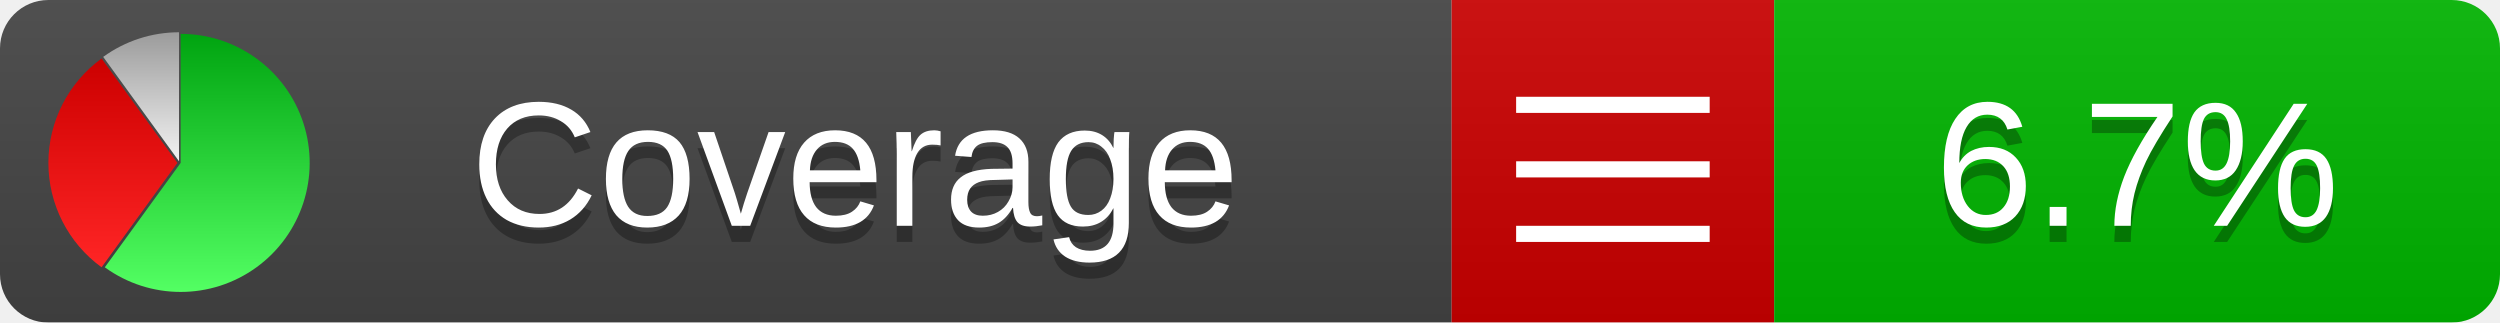
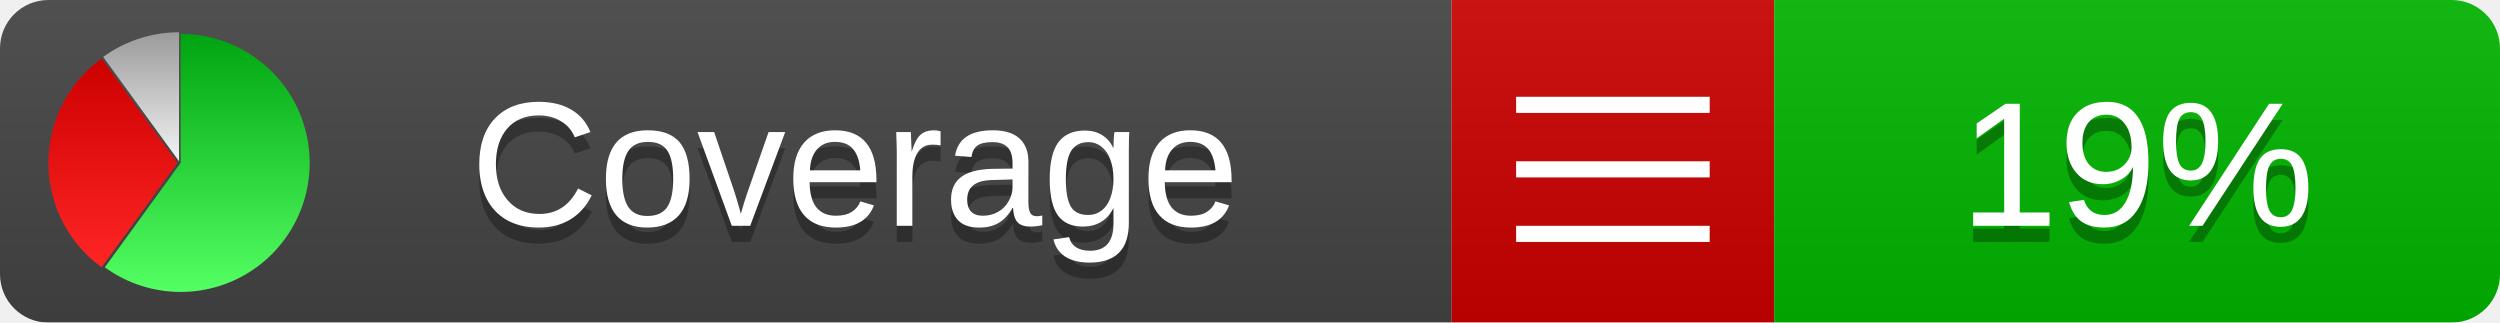
<svg xmlns="http://www.w3.org/2000/svg" xmlns:xlink="http://www.w3.org/1999/xlink" width="155" height="20">
  <style type="text/css">
          
            @keyframes fadeout {
              0 % { visibility: visible; opacity: 1; }
              40% { visibility: visible; opacity: 1; }
              50% { visibility: hidden; opacity: 0; }
              90% { visibility: hidden; opacity: 0; }
              100% { visibility: visible; opacity: 1; }
            }
            @keyframes fadein {
              0% { visibility: hidden; opacity: 0; }
              40% { visibility: hidden; opacity: 0; }
              50% { visibility: visible; opacity: 1; }
              90% { visibility: visible; opacity: 1; }
              100% { visibility: hidden; opacity: 0; }
            }
            .linecoverage {
                animation-duration: 10s;
                animation-name: fadeout;
                animation-iteration-count: infinite;
            }
            .branchcoverage {
                animation-duration: 10s;
                animation-name: fadein;
                animation-iteration-count: infinite;
            }
          
    </style>
  <defs>
    <linearGradient id="gradient" x2="0" y2="100%">
      <stop offset="0" stop-color="#bbb" stop-opacity=".1" />
      <stop offset="1" stop-opacity=".1" />
    </linearGradient>
    <linearGradient id="green" x2="0" y2="100%">
      <stop offset="0" stop-color="#00A410" />
      <stop offset="1" stop-color="#53FF63" />
    </linearGradient>
    <linearGradient id="red" x2="0" y2="100%">
      <stop offset="0" stop-color="#C00" />
      <stop offset="1" stop-color="#FF2525" />
    </linearGradient>
    <linearGradient id="gray" x2="0" y2="100%">
      <stop offset="0" stop-color="#9B9B9B" />
      <stop offset="1" stop-color="#F3F3F3" />
    </linearGradient>
    <mask id="mask">
      <rect width="155" height="20" rx="3" fill="#fff" />
    </mask>
    <g id="icon">
      <path style="fill:url(#green);" d="M205,202.5 l0,-200 a200,200 0 1,1 -117.558,361.803 z" />
      <path style="fill:url(#red);" d="M200,202.5 l-117.558,161.803 a200,200 0 0,1 0,-323.607 z" />
      <path style="fill:url(#gray);" d="M202.5,200 l-117.558,-161.803 a200,200 0 0,1 117.558,-38.196 z" />
    </g>
  </defs>
  <g mask="url(#mask)">
    <rect x="0" y="0" width="90" height="20" fill="#444" />
    <rect x="90" y="0" width="20" height="20" fill="#c00" />
    <rect x="110" y="0" width="45" height="20" fill="#00B600" />
    <rect x="0" y="0" width="155" height="20" fill="url(#gradient)" />
  </g>
  <g>
    <path class="" stroke="#fff" d="M94 6.5 h12 M94 10.5 h12 M94 14.5 h12" />
  </g>
  <g fill="#fff" text-anchor="middle" font-family="Verdana,Arial,Geneva,sans-serif" font-size="11">
    <a xlink:href="https://github.com/danielpalme/ReportGenerator" target="_top">
      <use xlink:href="#icon" transform="translate(3,2) scale(.04)" />
    </a>
    <text x="53" y="15" fill="#010101" fill-opacity=".3">Coverage</text>
    <text x="53" y="14" fill="#fff">Coverage</text>
-     <text class="" x="132.5" y="15" fill="#010101" fill-opacity=".3">6.7%</text>
-     <text class="" x="132.5" y="14">6.7%</text>
+     <text class="" x="132.5" y="15" fill="#010101" fill-opacity=".3">19%</text>
+     <text class="" x="132.5" y="14">19%</text>
  </g>
  <g>
    <rect class="" x="90" y="0" width="65" height="20" fill-opacity="0" />
  </g>
</svg>
